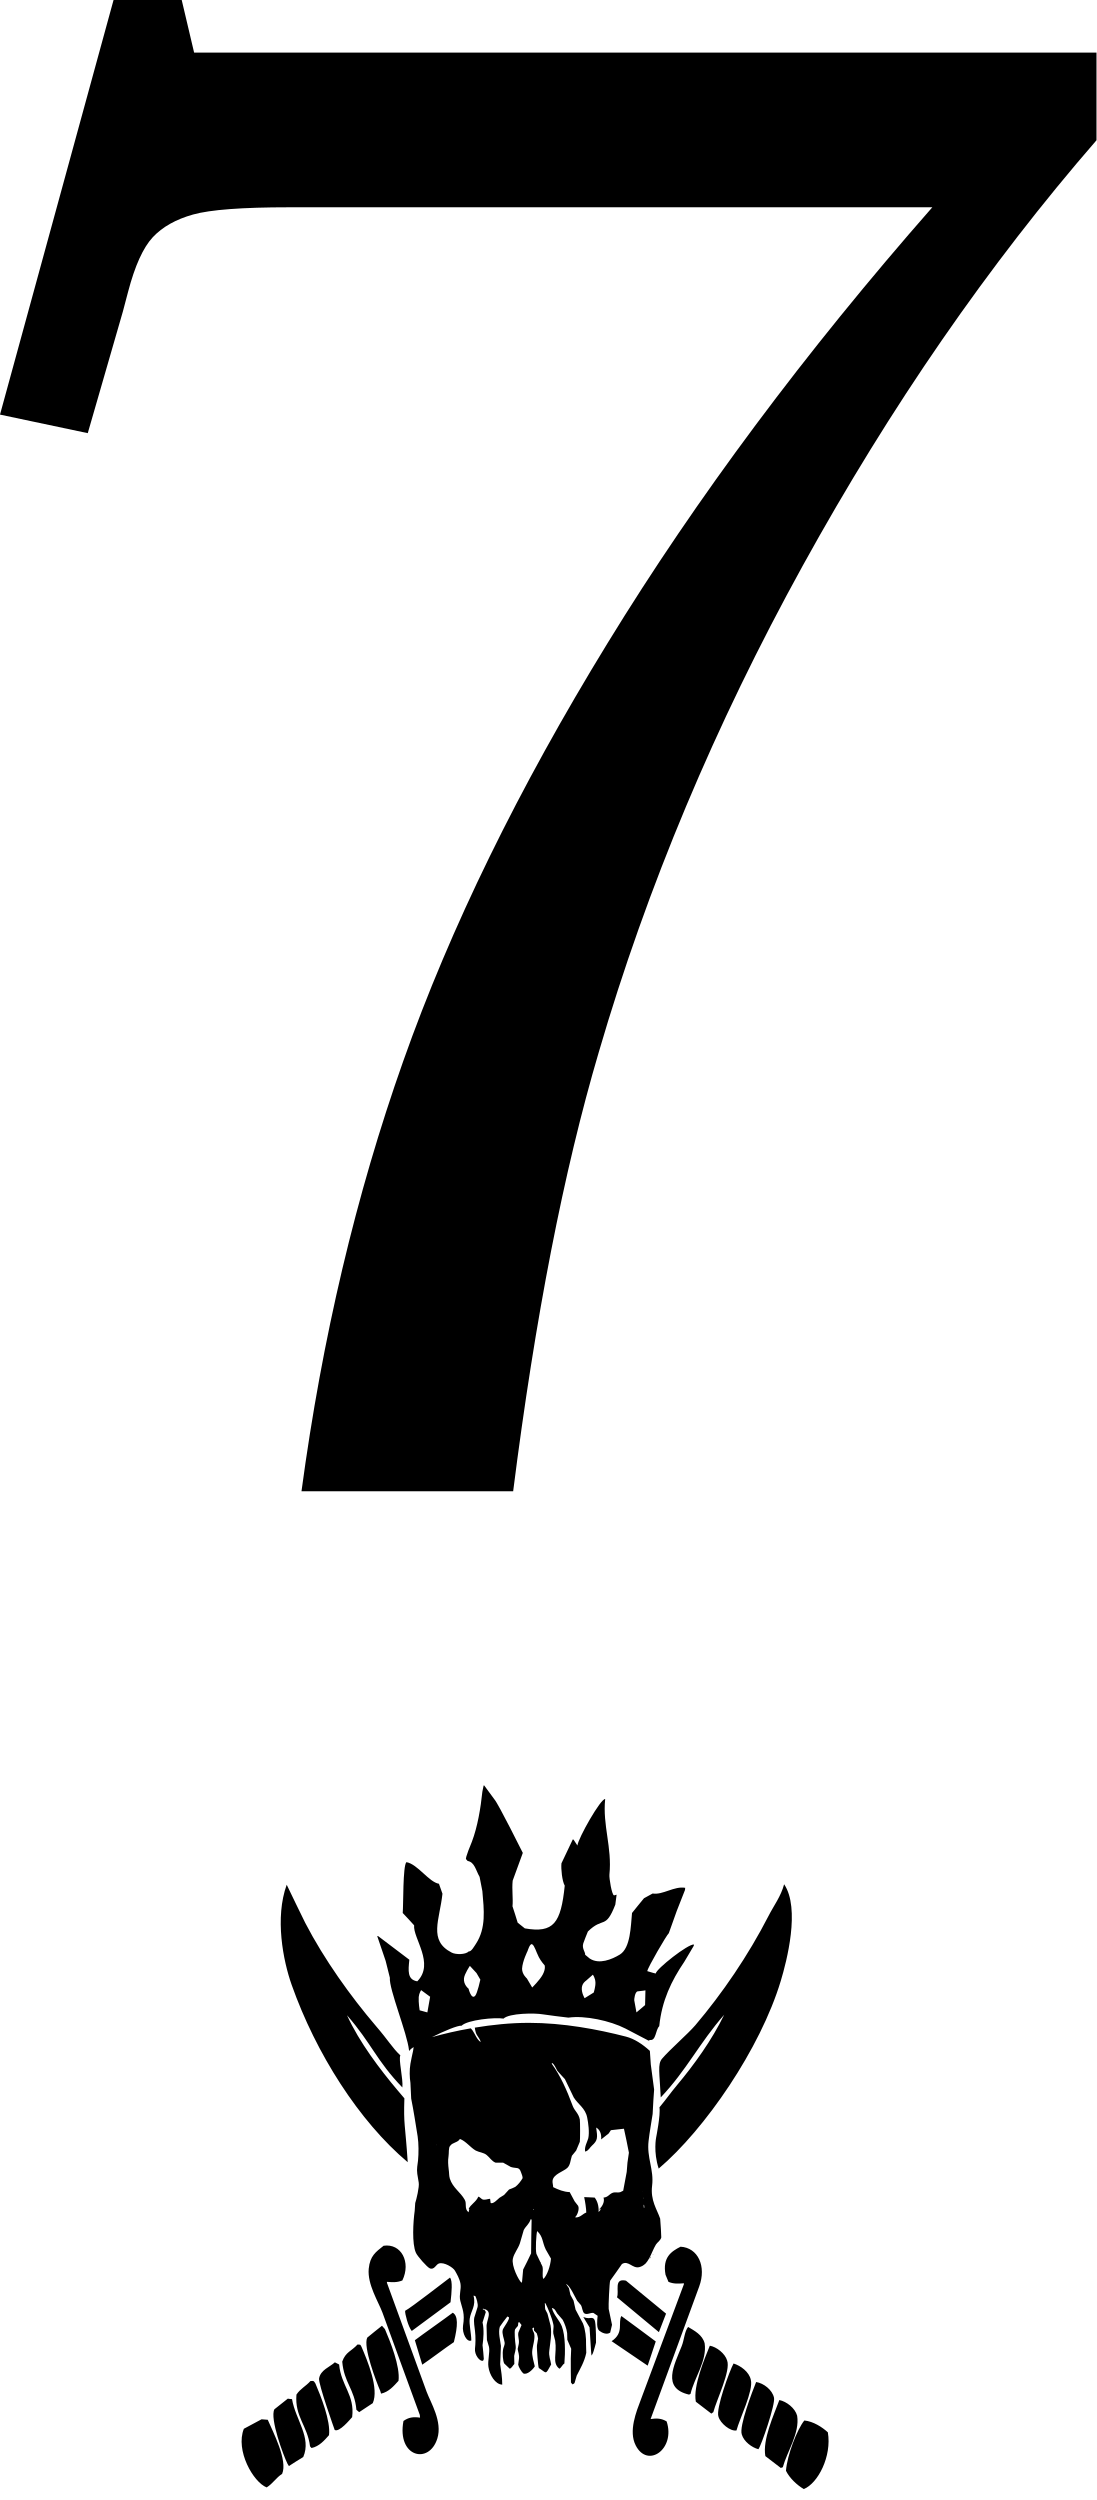
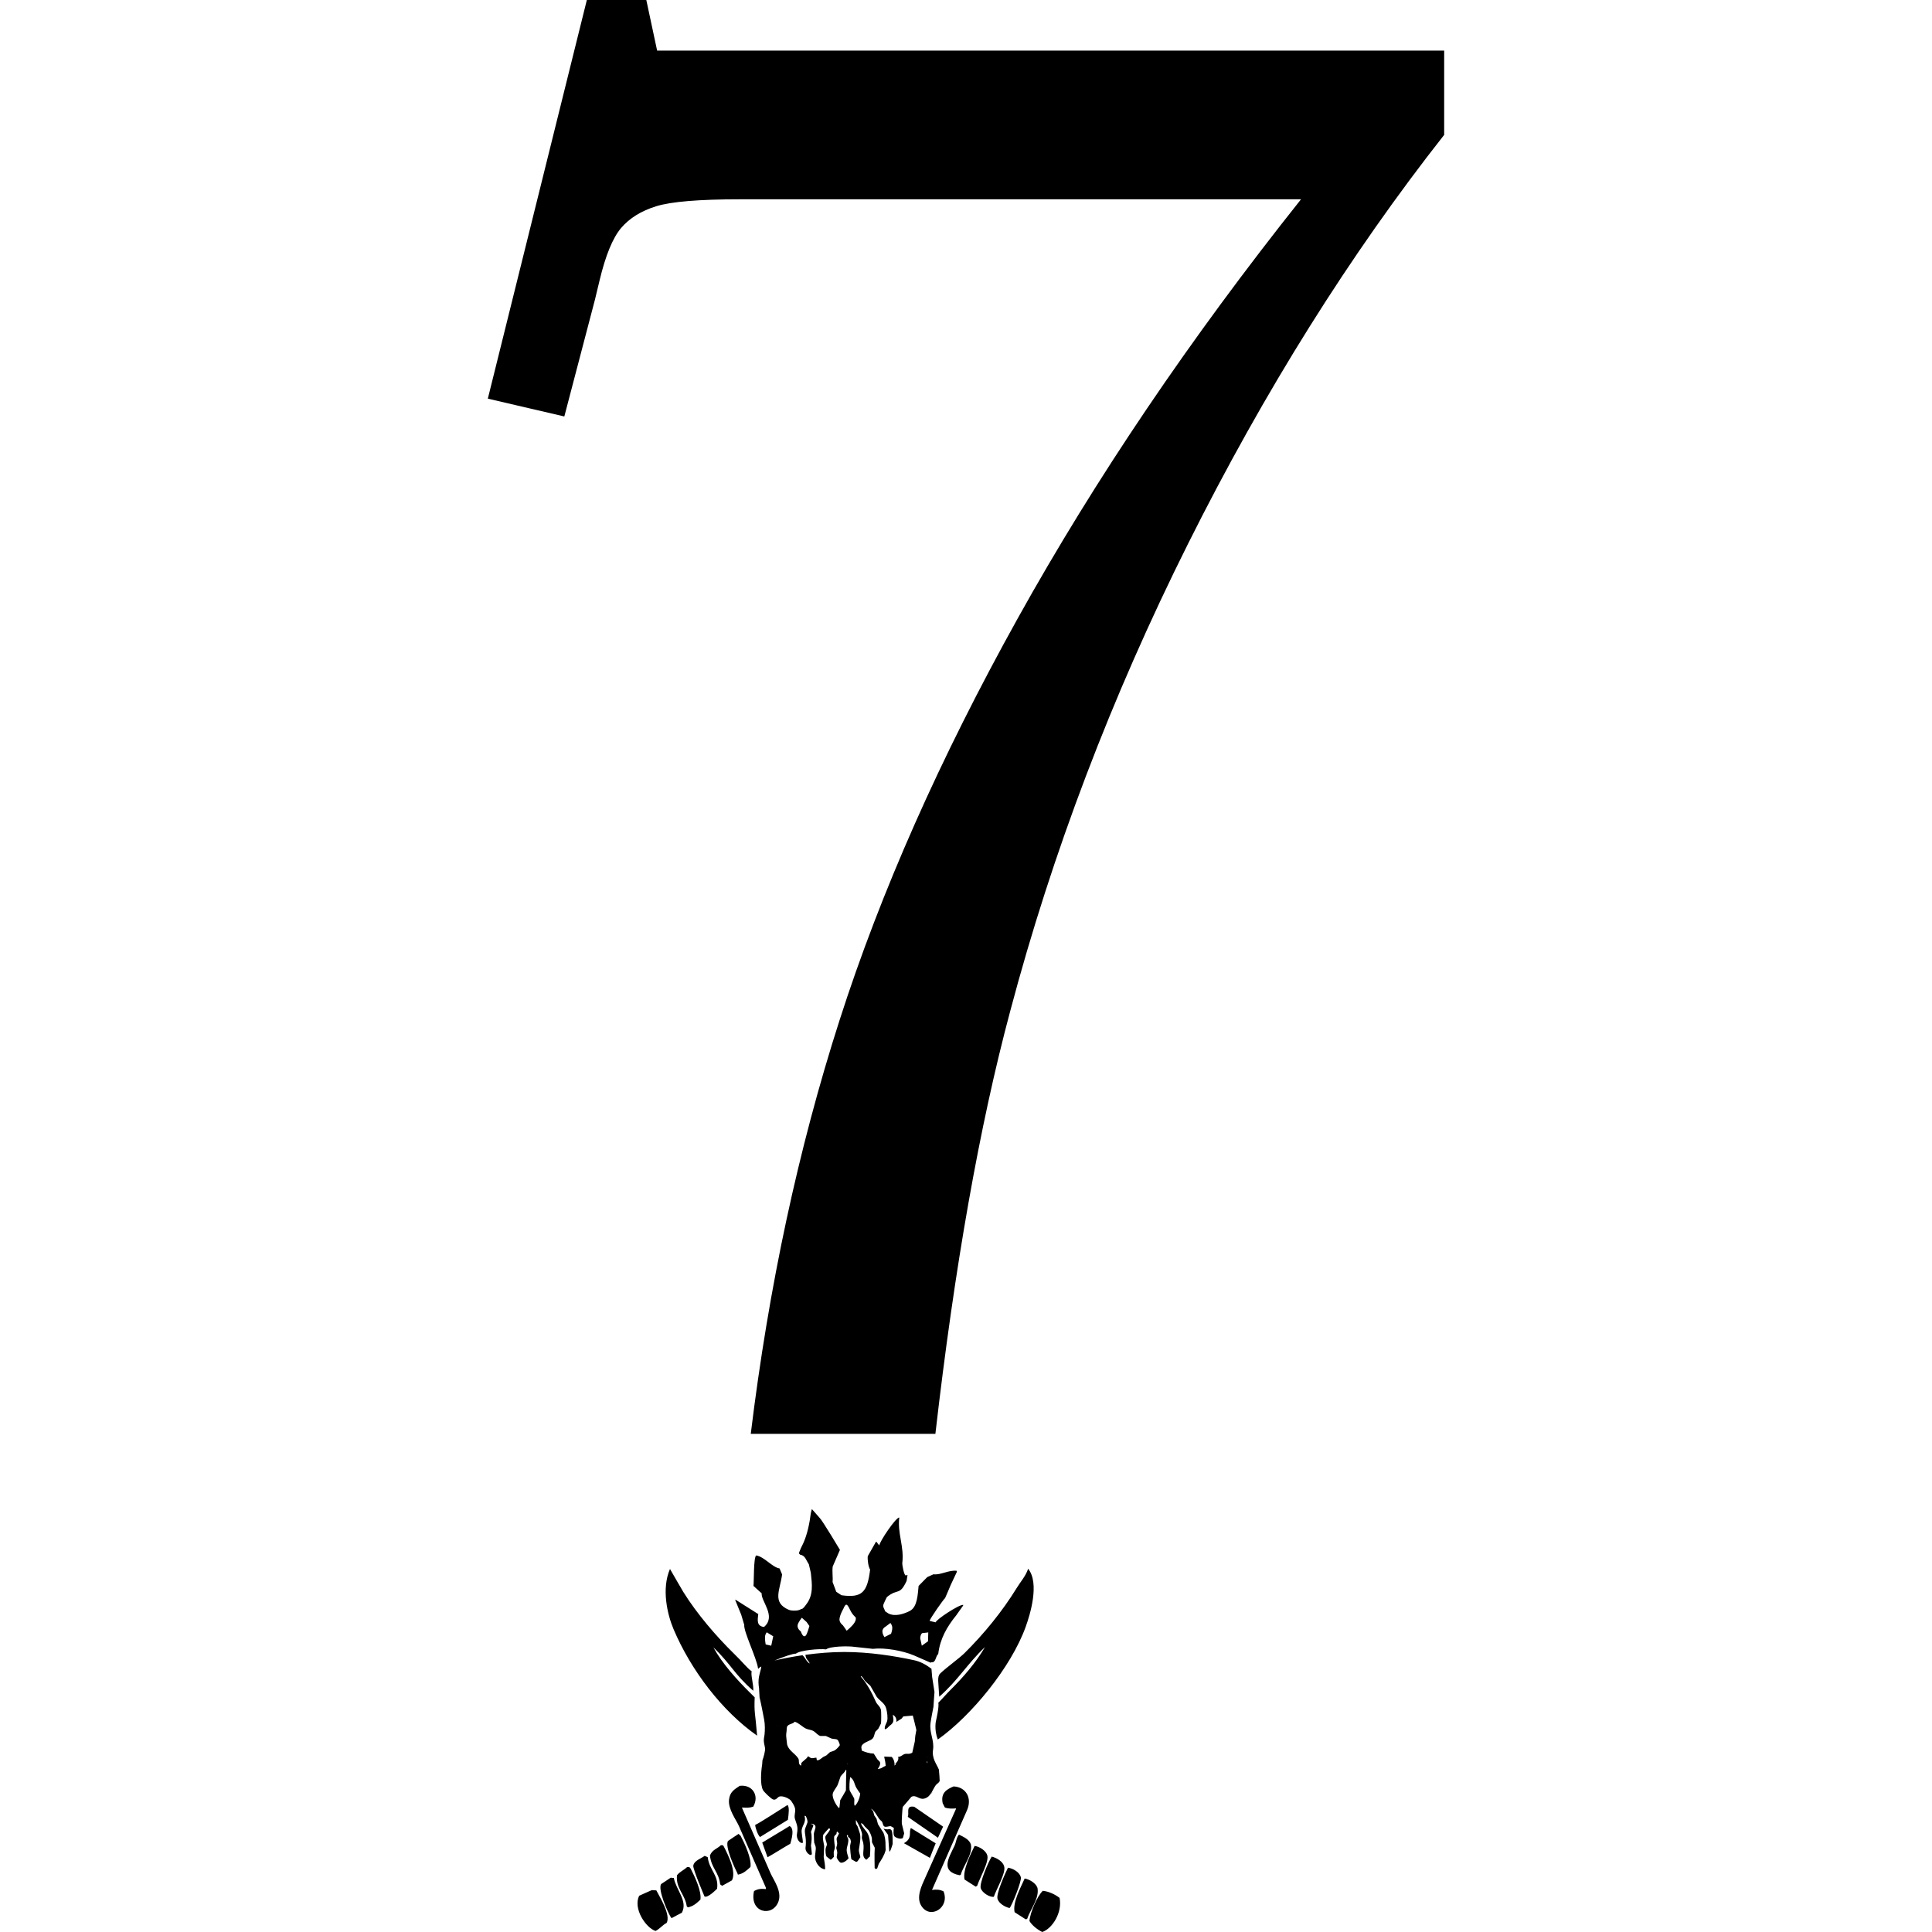
- <svg xmlns="http://www.w3.org/2000/svg" width="100%" height="100%" viewBox="0 0 25 57" version="1.1" xml:space="preserve" style="fill-rule:evenodd">
-   <path d="M2.589,0L4.143,0L4.426,1.2L25,1.2L25,3.198C22.537,6.036 20.303,9.269 18.303,12.897C16.302,16.527 14.752,20.222 13.654,23.983C12.853,26.695 12.202,30.034 11.7,34.001L6.874,34.001C7.344,30.505 8.117,27.237 9.193,24.196C10.268,21.154 11.821,17.976 13.854,14.661C15.886,11.345 18.354,8.034 21.257,4.726L6.592,4.726C5.524,4.726 4.795,4.781 4.402,4.891C4.01,5.001 3.704,5.173 3.484,5.408C3.264,5.644 3.076,6.059 2.92,6.654L2.802,7.101L2.001,9.876L0,9.453L2.589,0Z" style="fill-rule:evenodd;" />
-   <path style="fill-rule:evenodd;" d="M14.721,51.62C14.733,51.609 14.729,51.615 14.729,51.604C14.725,51.609 14.725,51.615 14.721,51.62ZM14.809,51.506C14.821,51.49 14.83,51.474 14.842,51.458C14.838,51.458 14.838,51.452 14.834,51.452C14.826,51.474 14.817,51.49 14.809,51.506ZM10.935,50.083C10.931,50.078 10.927,50.078 10.922,50.072C10.931,50.083 10.922,50.072 10.935,50.083ZM14.897,51.404L14.884,51.404C14.888,51.42 14.884,51.415 14.897,51.404ZM12.323,51.577L12.323,51.582C12.323,51.588 12.327,51.588 12.327,51.593C12.331,51.593 12.331,51.588 12.335,51.588C12.335,51.588 12.331,51.582 12.323,51.577ZM13.664,50.37C13.669,50.375 13.669,50.375 13.673,50.381C13.677,50.37 13.685,50.359 13.69,50.348L13.69,50.386C13.677,50.402 13.66,50.419 13.648,50.435C13.656,50.294 13.618,50.181 13.559,50.105C13.48,50.099 13.4,50.099 13.32,50.094L13.32,50.099C13.341,50.191 13.367,50.365 13.367,50.446C13.278,50.478 13.237,50.559 13.119,50.559L13.119,50.543C13.149,50.527 13.22,50.375 13.182,50.294C13.157,50.262 13.128,50.224 13.102,50.191C13.065,50.121 13.027,50.051 12.989,49.98C12.851,49.975 12.733,49.926 12.612,49.867C12.612,49.813 12.591,49.764 12.599,49.715C12.62,49.569 12.851,49.509 12.935,49.428C13.006,49.358 13.002,49.266 13.039,49.152C13.073,49.114 13.102,49.071 13.136,49.033C13.165,48.968 13.191,48.903 13.22,48.833C13.228,48.806 13.228,48.367 13.22,48.324C13.191,48.183 13.107,48.135 13.06,48.021C12.922,47.648 12.775,47.323 12.579,47.052C12.583,47.047 12.583,47.041 12.587,47.036C12.641,47.063 12.675,47.161 12.708,47.215C12.767,47.28 12.822,47.345 12.88,47.404C12.947,47.545 13.014,47.686 13.081,47.821C13.178,47.978 13.346,48.064 13.388,48.281C13.413,48.405 13.442,48.616 13.413,48.752C13.392,48.833 13.32,48.947 13.341,49.055L13.346,49.055C13.425,49.033 13.446,48.963 13.497,48.92C13.631,48.8 13.626,48.741 13.593,48.508C13.669,48.551 13.719,48.643 13.706,48.779C13.765,48.735 13.819,48.687 13.878,48.643C13.895,48.616 13.912,48.589 13.928,48.568C14.029,48.557 14.125,48.546 14.226,48.535C14.264,48.692 14.306,48.92 14.339,49.082C14.327,49.158 14.318,49.233 14.306,49.309C14.302,49.38 14.293,49.45 14.289,49.52C14.264,49.661 14.235,49.802 14.209,49.948C14.188,49.959 14.167,49.969 14.146,49.98C14.067,50.002 14.021,49.969 13.954,50.002C13.886,50.034 13.857,50.099 13.761,50.105C13.794,50.208 13.723,50.316 13.664,50.37ZM12.39,51.961C12.352,51.896 12.39,51.772 12.369,51.68C12.356,51.653 12.344,51.62 12.327,51.593C12.327,51.588 12.327,51.588 12.323,51.582C12.293,51.517 12.26,51.452 12.23,51.387C12.205,51.285 12.226,50.944 12.247,50.868C12.386,50.998 12.36,51.117 12.444,51.29C12.482,51.36 12.524,51.431 12.562,51.496C12.549,51.669 12.473,51.88 12.39,51.961ZM12.167,50.381C12.163,50.381 12.159,50.375 12.155,50.375C12.155,50.37 12.159,50.37 12.159,50.365L12.172,50.365C12.172,50.37 12.167,50.375 12.167,50.381ZM12.109,51.377C12.05,51.501 11.991,51.626 11.928,51.745C11.92,51.837 11.912,51.929 11.903,52.021C11.899,52.032 11.895,52.037 11.891,52.048C11.828,51.994 11.656,51.663 11.694,51.496C11.719,51.377 11.811,51.274 11.853,51.149C11.882,51.046 11.912,50.949 11.941,50.846C11.991,50.749 12.059,50.722 12.1,50.597C12.109,50.603 12.113,50.603 12.121,50.608C12.113,50.862 12.113,51.122 12.109,51.377ZM11.606,49.921C11.568,49.964 11.53,50.002 11.493,50.045C11.459,50.067 11.421,50.089 11.388,50.11C11.341,50.148 11.249,50.256 11.187,50.229C11.182,50.197 11.178,50.164 11.174,50.132C11.111,50.137 11.048,50.17 10.994,50.143C10.964,50.126 10.943,50.094 10.906,50.083C10.855,50.208 10.725,50.262 10.683,50.37C10.688,50.37 10.696,50.365 10.7,50.365C10.696,50.392 10.688,50.419 10.683,50.44C10.579,50.359 10.65,50.245 10.595,50.153C10.499,49.98 10.323,49.883 10.256,49.672C10.235,49.601 10.243,49.542 10.23,49.461C10.218,49.358 10.21,49.266 10.226,49.168C10.239,49.093 10.222,48.963 10.264,48.925C10.319,48.844 10.436,48.855 10.486,48.768C10.621,48.817 10.725,48.963 10.847,49.033C10.931,49.076 11.027,49.076 11.098,49.136C11.166,49.19 11.212,49.277 11.3,49.309L11.472,49.309C11.53,49.342 11.589,49.374 11.647,49.407C11.778,49.45 11.836,49.39 11.882,49.536C11.895,49.58 11.912,49.601 11.916,49.661C11.878,49.731 11.807,49.818 11.748,49.861C11.702,49.883 11.656,49.905 11.606,49.921ZM9.95,48.914L9.95,48.898L9.954,48.898C9.954,48.903 9.95,48.909 9.95,48.914ZM9.744,45.883L9.568,45.835C9.568,45.835 9.539,45.661 9.547,45.531C9.556,45.439 9.602,45.375 9.602,45.375L9.807,45.526L9.744,45.883ZM10.579,45.104C10.591,45.001 10.713,44.822 10.713,44.822L10.864,44.985L10.952,45.136C10.952,45.136 10.885,45.445 10.834,45.504C10.746,45.602 10.683,45.342 10.683,45.342C10.683,45.342 10.562,45.25 10.579,45.104ZM12.029,44.482C12.029,44.482 12.084,44.298 12.134,44.33C12.188,44.362 12.222,44.498 12.285,44.622C12.331,44.714 12.419,44.812 12.419,44.812C12.419,44.812 12.444,44.893 12.373,45.023C12.306,45.147 12.134,45.315 12.134,45.315L12.013,45.109C12.013,45.109 11.903,45.017 11.903,44.887C11.912,44.714 12.029,44.482 12.029,44.482ZM13.266,45.315C13.278,45.212 13.358,45.163 13.358,45.163L13.517,45.023C13.517,45.023 13.572,45.093 13.576,45.201C13.58,45.293 13.538,45.429 13.538,45.429L13.329,45.559C13.333,45.564 13.253,45.439 13.266,45.315ZM14.545,45.402C14.628,45.396 14.716,45.38 14.716,45.38L14.708,45.716L14.511,45.883L14.461,45.607C14.457,45.602 14.473,45.402 14.545,45.402ZM14.662,49.98C14.658,49.975 14.654,49.975 14.649,49.969C14.662,49.98 14.654,49.969 14.662,49.98ZM14.67,50.126L14.666,50.126C14.666,50.121 14.662,50.11 14.662,50.105C14.67,50.116 14.666,50.105 14.67,50.126ZM14.675,50.267C14.679,50.273 14.683,50.273 14.687,50.278C14.687,50.305 14.683,50.294 14.691,50.31C14.691,50.321 14.687,50.332 14.687,50.343L14.683,50.343C14.675,50.327 14.675,50.273 14.675,50.267ZM13.878,52.643C13.87,52.594 13.895,52.037 13.912,51.999C14,51.875 14.092,51.75 14.18,51.62C14.327,51.528 14.419,51.728 14.574,51.691C14.796,51.636 14.838,51.371 14.955,51.176C14.989,51.122 15.056,51.09 15.077,51.014C15.073,50.954 15.073,50.89 15.069,50.83C15.065,50.749 15.056,50.668 15.052,50.586C14.981,50.375 14.826,50.17 14.868,49.834C14.914,49.466 14.742,49.196 14.788,48.811C14.813,48.595 14.851,48.394 14.88,48.2C14.884,48.097 14.893,47.994 14.897,47.886C14.901,47.805 14.909,47.723 14.914,47.642C14.888,47.453 14.863,47.258 14.838,47.069C14.83,46.966 14.826,46.863 14.817,46.76C14.645,46.603 14.461,46.484 14.272,46.435C13.626,46.268 12.843,46.121 12.059,46.121C11.639,46.121 11.22,46.165 10.826,46.23C10.83,46.262 10.834,46.295 10.847,46.338C10.872,46.424 10.943,46.473 10.96,46.56C10.872,46.5 10.834,46.381 10.771,46.289C10.759,46.273 10.746,46.262 10.734,46.246C10.419,46.3 10.122,46.37 9.849,46.446C10.13,46.305 10.44,46.176 10.524,46.186C10.662,46.051 11.291,45.991 11.48,46.024C11.61,45.899 12.193,45.894 12.377,45.927C12.57,45.954 12.767,45.981 12.96,46.002C13.337,45.948 13.912,46.073 14.26,46.251C14.436,46.343 14.612,46.435 14.788,46.527C14.801,46.522 14.809,46.516 14.821,46.511C14.96,46.533 14.943,46.284 15.031,46.197C15.09,45.613 15.308,45.163 15.601,44.73C15.673,44.606 15.748,44.487 15.819,44.362C15.819,44.352 15.819,44.346 15.823,44.335C15.693,44.314 14.96,44.893 14.951,44.996C14.888,44.985 14.801,44.952 14.758,44.942C14.767,44.86 15.199,44.119 15.249,44.076C15.308,43.908 15.371,43.74 15.429,43.572C15.492,43.41 15.555,43.253 15.618,43.091C15.618,43.074 15.622,43.058 15.622,43.042C15.371,42.999 15.111,43.21 14.88,43.172C14.813,43.21 14.75,43.242 14.683,43.28C14.591,43.394 14.499,43.502 14.41,43.616C14.381,43.919 14.377,44.411 14.134,44.563C13.949,44.676 13.66,44.795 13.446,44.655C13.413,44.628 13.375,44.595 13.341,44.568C13.35,44.509 13.262,44.427 13.299,44.308C13.333,44.216 13.367,44.124 13.404,44.038C13.757,43.691 13.803,44.005 14.029,43.426C14.037,43.35 14.05,43.28 14.058,43.204L14.058,43.199C14.037,43.204 14.021,43.21 14,43.215C13.949,43.204 13.886,42.82 13.895,42.739C13.958,42.116 13.736,41.624 13.798,41.018C13.698,41.002 13.182,41.911 13.165,42.078C13.136,42.035 13.107,41.992 13.077,41.943C13.073,41.943 13.065,41.943 13.06,41.938C12.972,42.122 12.889,42.3 12.801,42.484C12.788,42.614 12.817,42.89 12.876,42.993C12.788,43.848 12.625,44.081 11.966,43.967C11.912,43.924 11.857,43.881 11.803,43.837C11.765,43.713 11.727,43.589 11.685,43.464C11.702,43.291 11.668,43.085 11.689,42.879C11.765,42.668 11.845,42.457 11.92,42.246C11.92,42.246 11.362,41.126 11.275,41.029C11.195,40.92 11.119,40.817 11.04,40.709L11.027,40.709C11.019,40.758 11.006,40.807 10.998,40.85C10.96,41.218 10.889,41.651 10.759,41.992C10.755,42.003 10.591,42.387 10.629,42.392C10.642,42.403 10.65,42.419 10.662,42.43C10.822,42.457 10.847,42.641 10.935,42.793C10.956,42.901 10.977,43.009 10.998,43.118C11.035,43.545 11.086,43.962 10.851,44.319C10.817,44.368 10.746,44.503 10.688,44.492C10.616,44.568 10.39,44.568 10.298,44.519C9.761,44.243 10.025,43.773 10.088,43.177C10.063,43.101 10.033,43.026 10.008,42.95C9.778,42.912 9.522,42.501 9.266,42.457C9.182,42.544 9.199,43.442 9.182,43.616C9.271,43.708 9.354,43.8 9.442,43.897C9.413,44.189 9.916,44.768 9.514,45.174C9.283,45.136 9.308,44.931 9.333,44.682C9.099,44.503 8.859,44.325 8.625,44.146C8.616,44.146 8.608,44.141 8.6,44.141C8.663,44.33 8.73,44.519 8.793,44.709C8.826,44.839 8.855,44.963 8.889,45.093C8.864,45.342 9.287,46.365 9.325,46.744C9.329,46.749 9.333,46.755 9.338,46.755C9.342,46.755 9.346,46.749 9.346,46.749C9.346,46.733 9.379,46.706 9.43,46.673C9.425,46.706 9.425,46.733 9.417,46.765C9.396,46.863 9.375,46.955 9.358,47.052C9.333,47.198 9.338,47.361 9.358,47.491C9.363,47.61 9.371,47.729 9.375,47.848C9.43,48.119 9.476,48.422 9.522,48.708C9.547,48.871 9.547,49.098 9.531,49.26C9.522,49.347 9.497,49.45 9.514,49.564C9.526,49.628 9.535,49.693 9.547,49.764C9.564,49.861 9.493,50.153 9.467,50.229C9.463,50.289 9.459,50.348 9.455,50.408C9.421,50.646 9.388,51.16 9.484,51.366C9.518,51.442 9.736,51.691 9.799,51.718C9.899,51.761 9.941,51.631 10.004,51.609C10.122,51.566 10.335,51.701 10.373,51.772C10.415,51.847 10.478,51.95 10.499,52.069C10.52,52.205 10.461,52.313 10.495,52.459C10.541,52.648 10.604,52.74 10.557,53.027C10.532,53.201 10.646,53.412 10.746,53.363C10.746,53.211 10.692,52.984 10.709,52.87C10.734,52.686 10.859,52.578 10.796,52.34C10.809,52.345 10.826,52.345 10.838,52.351C10.859,52.394 10.906,52.529 10.889,52.6C10.864,52.681 10.838,52.762 10.813,52.843C10.796,52.941 10.822,53.065 10.83,53.146C10.847,53.287 10.842,53.439 10.83,53.547C10.813,53.688 10.943,53.855 11.015,53.823C11.019,53.812 11.027,53.801 11.031,53.785C11.023,53.682 11.015,53.579 11.002,53.471C11.023,53.32 11.04,53.114 11.002,52.952C11.027,52.87 11.052,52.789 11.077,52.713C11.065,52.692 11.048,52.67 11.035,52.648C11.019,52.67 11.035,52.665 11.01,52.659L11.01,52.638C11.262,52.681 11.082,52.897 11.094,53.054C11.098,53.152 11.098,53.255 11.102,53.352C11.119,53.406 11.132,53.455 11.149,53.509C11.174,53.628 11.115,53.828 11.136,53.964C11.161,54.148 11.291,54.364 11.451,54.37C11.451,54.196 11.425,54.056 11.404,53.904C11.409,53.763 11.417,53.623 11.421,53.487C11.409,53.374 11.354,53.179 11.396,53.049C11.4,53.038 11.551,52.832 11.568,52.816C11.581,52.822 11.593,52.827 11.601,52.832C11.635,52.87 11.476,53.071 11.463,53.119C11.438,53.206 11.493,53.32 11.505,53.406C11.514,53.46 11.48,53.514 11.472,53.558C11.451,53.655 11.467,53.839 11.497,53.888C11.539,53.926 11.581,53.969 11.622,54.007C11.668,53.991 11.694,53.931 11.727,53.899C11.727,53.839 11.723,53.774 11.723,53.715C11.732,53.65 11.769,53.574 11.757,53.482C11.744,53.395 11.723,53.157 11.744,53.109C11.765,53.081 11.786,53.054 11.807,53.033C11.824,52.995 11.799,52.962 11.836,52.941C11.853,52.962 11.874,52.989 11.891,53.011C11.866,53.065 11.845,53.125 11.82,53.179C11.799,53.265 11.845,53.336 11.828,53.439C11.82,53.477 11.811,53.52 11.803,53.558C11.811,53.623 11.845,53.688 11.832,53.785C11.828,53.828 11.82,53.872 11.815,53.915C11.824,53.969 11.895,54.088 11.933,54.115C12.021,54.153 12.151,54.023 12.193,53.953C12.172,53.872 12.126,53.704 12.134,53.612C12.142,53.493 12.205,53.325 12.18,53.211C12.172,53.168 12.142,53.146 12.138,53.087C12.142,53.081 12.146,53.081 12.151,53.076C12.155,53.071 12.155,53.071 12.159,53.065C12.197,53.098 12.163,53.087 12.176,53.136C12.197,53.157 12.218,53.179 12.239,53.201C12.251,53.228 12.264,53.298 12.268,53.32C12.26,53.368 12.251,53.417 12.243,53.471C12.234,53.531 12.268,53.964 12.285,53.991C12.469,54.104 12.427,54.164 12.566,53.91C12.553,53.807 12.507,53.72 12.524,53.596C12.541,53.439 12.587,53.211 12.553,53.022C12.528,52.93 12.507,52.843 12.482,52.751C12.465,52.719 12.448,52.686 12.432,52.654C12.419,52.6 12.432,52.551 12.419,52.519C12.423,52.519 12.432,52.513 12.436,52.513C12.494,52.632 12.583,52.838 12.616,52.995C12.633,53.065 12.604,53.136 12.616,53.206C12.629,53.26 12.645,53.314 12.658,53.368C12.704,53.666 12.579,53.872 12.754,54.007C12.801,53.98 12.822,53.915 12.868,53.888C12.889,53.639 12.893,53.255 12.809,53.038C12.75,52.892 12.62,52.778 12.583,52.621C12.654,52.638 12.666,52.686 12.704,52.746C12.746,52.795 12.788,52.843 12.83,52.892C12.872,52.973 12.918,53.092 12.931,53.195C12.931,53.244 12.935,53.293 12.935,53.347C12.964,53.417 12.993,53.482 13.023,53.552C13.018,53.628 13.018,53.698 13.014,53.774C13.01,53.823 13.018,54.315 13.018,54.321C13.031,54.337 13.039,54.348 13.052,54.364C13.073,54.353 13.094,54.348 13.102,54.326C13.119,54.272 13.132,54.218 13.149,54.164C13.228,54.007 13.325,53.85 13.367,53.644C13.367,53.585 13.362,53.52 13.362,53.46C13.367,53.303 13.346,53.109 13.291,52.973C13.237,52.87 13.178,52.768 13.123,52.659C13.107,52.589 13.094,52.524 13.077,52.454C13.052,52.41 13.031,52.367 13.006,52.324C12.993,52.275 12.985,52.226 12.972,52.172C12.952,52.14 12.931,52.113 12.91,52.08L12.914,52.075C13.01,52.14 13.094,52.345 13.161,52.459C13.191,52.492 13.216,52.524 13.245,52.556C13.278,52.611 13.278,52.713 13.325,52.746C13.388,52.784 13.463,52.724 13.53,52.735C13.564,52.757 13.593,52.778 13.626,52.8C13.614,52.914 13.597,53.087 13.664,53.141C13.727,53.19 13.832,53.238 13.912,53.184C13.924,53.125 13.941,53.065 13.954,53.006C13.928,52.881 13.903,52.762 13.878,52.643ZM15.023,53.173C15.077,53.033 15.132,52.892 15.186,52.751C15.044,52.632 14.415,52.118 14.272,51.999C13.983,51.934 14.125,52.248 14.067,52.378C14.197,52.492 14.893,53.06 15.023,53.173ZM14.951,53.385C14.796,53.271 14.327,52.919 14.167,52.805C14.083,52.962 14.235,53.184 13.945,53.379C14.113,53.493 14.599,53.823 14.767,53.937C14.826,53.753 14.888,53.569 14.951,53.385ZM17.647,54.667C17.609,54.489 17.412,54.337 17.24,54.31C17.157,54.516 16.846,55.322 16.913,55.506C16.959,55.668 17.144,55.804 17.291,55.842C17.354,55.771 17.685,54.808 17.647,54.667ZM15.065,47.821C15.656,47.198 15.949,46.576 16.511,45.937C16.234,46.511 15.819,47.085 15.438,47.539C15.257,47.756 15.215,47.832 15.035,48.048C15.065,48.211 14.96,48.735 14.96,48.735C14.96,48.735 14.893,49.06 15.018,49.444C16.071,48.551 17.337,46.711 17.802,45.163C17.936,44.72 18.251,43.513 17.878,42.961C17.806,43.237 17.639,43.453 17.521,43.686C17.06,44.584 16.469,45.45 15.853,46.176C15.681,46.376 15.274,46.728 15.094,46.939C14.989,47.063 15.039,47.263 15.065,47.821ZM18.875,55.457C18.746,55.338 18.544,55.208 18.339,55.187C18.175,55.387 17.945,55.982 17.92,56.334C18.003,56.502 18.171,56.659 18.326,56.751C18.649,56.621 18.968,56.004 18.875,55.457ZM18.175,55.079C18.129,54.905 17.932,54.754 17.769,54.721C17.639,55.073 17.383,55.625 17.45,55.999C17.568,56.091 17.685,56.177 17.802,56.269C17.819,56.264 17.832,56.258 17.848,56.253C17.945,55.896 18.238,55.474 18.175,55.079ZM17.119,54.261C17.081,54.077 16.884,53.937 16.725,53.888C16.637,54.045 16.314,54.927 16.381,55.1C16.423,55.252 16.653,55.441 16.792,55.414C16.863,55.144 17.182,54.505 17.119,54.261ZM16.066,53.428C16.016,53.233 15.832,53.141 15.689,53.054C15.606,53.157 15.601,53.347 15.542,53.493C15.371,53.926 15.081,54.451 15.71,54.597C15.723,54.591 15.731,54.586 15.744,54.581C15.827,54.218 16.125,53.823 16.066,53.428ZM16.578,53.818C16.532,53.661 16.339,53.509 16.184,53.482C16.066,53.774 15.798,54.402 15.865,54.759C15.983,54.851 16.1,54.938 16.218,55.03C16.234,55.019 16.251,55.008 16.264,54.997C16.339,54.711 16.666,54.05 16.578,53.818ZM14.834,55.154C15.203,54.148 15.572,53.141 15.941,52.134C16.113,51.669 15.912,51.247 15.517,51.225C15.303,51.333 15.102,51.469 15.174,51.864C15.194,51.918 15.22,51.972 15.241,52.026C15.358,52.075 15.459,52.069 15.593,52.059L15.593,52.08C15.266,52.952 14.943,53.823 14.616,54.7C14.507,54.987 14.327,55.43 14.494,55.755C14.767,56.291 15.408,55.836 15.199,55.208C15.081,55.138 14.976,55.133 14.834,55.154ZM8.709,53.027C8.595,53.119 8.482,53.206 8.373,53.298C8.273,53.504 8.579,54.305 8.671,54.516C8.675,54.537 8.684,54.554 8.688,54.575C8.864,54.537 8.977,54.402 9.086,54.283C9.128,53.958 8.897,53.385 8.776,53.103C8.751,53.076 8.73,53.054 8.709,53.027ZM8.822,52.048L8.822,52.026C8.956,52.037 9.057,52.042 9.174,51.994C9.375,51.577 9.149,51.144 8.746,51.203C8.57,51.344 8.436,51.431 8.407,51.728C8.373,52.086 8.629,52.481 8.721,52.73C9.006,53.509 9.287,54.288 9.572,55.062C9.572,55.084 9.577,55.1 9.577,55.122C9.417,55.1 9.317,55.116 9.199,55.198C9.044,56.026 9.786,56.199 9.971,55.598C10.092,55.214 9.82,54.781 9.727,54.532C9.425,53.709 9.124,52.876 8.822,52.048ZM8.151,53.455C8.017,53.606 7.879,53.623 7.803,53.845C7.845,54.332 8.084,54.467 8.126,54.943C8.147,54.959 8.168,54.981 8.189,54.997C8.294,54.927 8.394,54.862 8.499,54.792C8.646,54.462 8.377,53.823 8.243,53.509C8.21,53.449 8.227,53.46 8.151,53.455ZM9.388,53.146C9.514,53.049 10.147,52.589 10.272,52.492C10.298,52.259 10.323,52.01 10.26,51.929C10.147,52.01 9.375,52.616 9.237,52.686C9.229,52.746 9.308,53.054 9.388,53.146ZM10.323,52.73C10.176,52.843 9.606,53.244 9.459,53.357C9.514,53.541 9.572,53.731 9.627,53.915C9.799,53.801 10.176,53.514 10.348,53.401C10.444,53.017 10.444,52.8 10.323,52.73ZM13.421,52.854C13.362,52.854 13.299,52.827 13.299,52.827L13.442,53.065C13.442,53.065 13.463,53.406 13.476,53.601C13.48,53.677 13.484,53.677 13.484,53.677C13.484,53.677 13.48,53.726 13.497,53.693C13.501,53.682 13.509,53.666 13.517,53.655C13.534,53.623 13.589,53.412 13.589,53.412C13.589,53.412 13.593,53.076 13.568,52.935C13.547,52.827 13.484,52.849 13.421,52.854ZM9.296,49.298C9.237,48.4 9.199,48.46 9.22,47.842C9.14,47.75 9.149,47.756 9.069,47.664C8.663,47.182 8.193,46.565 7.912,45.948C8.474,46.592 8.579,46.977 9.174,47.594C9.195,47.399 9.082,46.955 9.128,46.863C8.944,46.69 8.855,46.522 8.57,46.192C7.992,45.515 7.392,44.676 6.96,43.843C6.818,43.551 6.675,43.264 6.537,42.972C6.264,43.724 6.453,44.698 6.65,45.255C7.203,46.82 8.189,48.367 9.296,49.298ZM5.963,55.16C5.828,55.23 5.694,55.306 5.56,55.376C5.363,55.869 5.774,56.594 6.08,56.713C6.227,56.621 6.294,56.491 6.432,56.405C6.566,56.101 6.223,55.447 6.105,55.171C6.055,55.165 6.009,55.165 5.963,55.16ZM7.078,54.288C6.973,54.407 6.847,54.462 6.759,54.597C6.717,55.1 7.011,55.306 7.069,55.777C7.082,55.788 7.09,55.804 7.103,55.815C7.279,55.777 7.396,55.641 7.501,55.522C7.543,55.198 7.313,54.629 7.191,54.343C7.149,54.278 7.157,54.283 7.078,54.288ZM7.635,53.861C7.518,53.969 7.308,54.034 7.275,54.229C7.254,54.348 7.631,55.403 7.631,55.403C7.736,55.463 7.979,55.165 8.029,55.111C8.092,54.602 7.778,54.402 7.732,53.91C7.698,53.893 7.669,53.877 7.635,53.861ZM6.562,54.689C6.462,54.77 6.357,54.851 6.256,54.932C6.147,55.138 6.462,55.988 6.554,56.172C6.566,56.188 6.575,56.21 6.587,56.226C6.696,56.156 6.805,56.085 6.914,56.02C7.107,55.576 6.738,55.171 6.658,54.7C6.625,54.7 6.596,54.694 6.562,54.689Z" />
+ <svg xmlns="http://www.w3.org/2000/svg" width="100%" height="100%" viewBox="0 0 32 32" version="1.1" xml:space="preserve" style="fill-rule:evenodd">
+   <path style="fill-rule:evenodd;" d="M9.72,0L10.705,0L10.884,0.838L23.92,0.838L23.92,2.234C22.36,4.216 20.944,6.474 19.677,9.008C18.409,11.544 17.427,14.125 16.731,16.752C16.224,18.646 15.811,20.978 15.493,23.749L12.435,23.749C12.733,21.307 13.223,19.024 13.905,16.9C14.586,14.776 15.57,12.556 16.858,10.24C18.146,7.924 19.709,5.612 21.549,3.301L12.256,3.301C11.58,3.301 11.118,3.339 10.869,3.416C10.62,3.493 10.427,3.613 10.287,3.777C10.148,3.942 10.029,4.232 9.93,4.648L9.855,4.96L9.347,6.898L8.08,6.603L9.72,0ZM15.378,29.761C15.384,29.756 15.382,29.759 15.382,29.754C15.38,29.756 15.38,29.759 15.378,29.761ZM15.424,29.711C15.43,29.704 15.435,29.697 15.441,29.69C15.439,29.69 15.439,29.688 15.437,29.688C15.432,29.697 15.428,29.704 15.424,29.711ZM13.397,29.09C13.395,29.088 13.393,29.088 13.39,29.086C13.395,29.09 13.39,29.086 13.397,29.09ZM15.47,29.667L15.463,29.667C15.465,29.674 15.463,29.672 15.47,29.667ZM14.123,29.742L14.123,29.744C14.123,29.747 14.125,29.747 14.125,29.749C14.127,29.749 14.127,29.747 14.13,29.747C14.13,29.747 14.127,29.744 14.123,29.742ZM14.825,29.216C14.827,29.218 14.827,29.218 14.829,29.22C14.831,29.216 14.836,29.211 14.838,29.206L14.838,29.223C14.831,29.23 14.823,29.237 14.816,29.244C14.82,29.182 14.801,29.133 14.77,29.1C14.728,29.097 14.687,29.097 14.645,29.095L14.645,29.097C14.656,29.138 14.669,29.213 14.669,29.249C14.623,29.263 14.601,29.298 14.54,29.298L14.54,29.291C14.555,29.284 14.592,29.218 14.573,29.182C14.559,29.168 14.544,29.152 14.531,29.138C14.511,29.107 14.491,29.076 14.472,29.045C14.399,29.043 14.338,29.022 14.274,28.996C14.274,28.973 14.263,28.951 14.268,28.93C14.279,28.866 14.399,28.84 14.443,28.805C14.48,28.774 14.478,28.734 14.498,28.684C14.516,28.668 14.531,28.649 14.548,28.632C14.564,28.604 14.577,28.575 14.592,28.545C14.597,28.533 14.597,28.342 14.592,28.323C14.577,28.261 14.533,28.24 14.509,28.191C14.437,28.028 14.36,27.886 14.257,27.768C14.259,27.766 14.259,27.763 14.261,27.761C14.29,27.773 14.307,27.815 14.325,27.839C14.355,27.867 14.384,27.896 14.415,27.921C14.45,27.983 14.485,28.044 14.52,28.103C14.57,28.172 14.658,28.209 14.68,28.304C14.693,28.358 14.709,28.45 14.693,28.51C14.682,28.545 14.645,28.595 14.656,28.642L14.658,28.642C14.7,28.632 14.711,28.602 14.737,28.583C14.807,28.531 14.805,28.505 14.788,28.403C14.827,28.422 14.853,28.462 14.847,28.521C14.877,28.502 14.906,28.481 14.937,28.462C14.945,28.45 14.954,28.438 14.963,28.429C15.016,28.425 15.066,28.42 15.119,28.415C15.138,28.483 15.16,28.583 15.178,28.654C15.171,28.687 15.167,28.719 15.16,28.753C15.158,28.784 15.154,28.814 15.152,28.845C15.138,28.906 15.123,28.968 15.11,29.031C15.099,29.036 15.088,29.041 15.077,29.045C15.035,29.055 15.011,29.041 14.976,29.055C14.941,29.069 14.926,29.097 14.875,29.1C14.893,29.145 14.856,29.192 14.825,29.216ZM14.158,29.91C14.138,29.881 14.158,29.827 14.147,29.787C14.141,29.775 14.134,29.761 14.125,29.749C14.125,29.747 14.125,29.747 14.123,29.744C14.108,29.716 14.09,29.688 14.075,29.659C14.062,29.615 14.073,29.466 14.083,29.433C14.156,29.49 14.143,29.542 14.187,29.617C14.206,29.648 14.228,29.679 14.248,29.707C14.241,29.782 14.202,29.875 14.158,29.91ZM14.042,29.22C14.04,29.22 14.037,29.218 14.035,29.218C14.035,29.216 14.037,29.216 14.037,29.213L14.044,29.213C14.044,29.216 14.042,29.218 14.042,29.22ZM14.011,29.655C13.98,29.709 13.95,29.764 13.917,29.816C13.912,29.856 13.908,29.896 13.904,29.936C13.901,29.941 13.899,29.943 13.897,29.948C13.864,29.924 13.774,29.78 13.794,29.707C13.807,29.655 13.855,29.61 13.877,29.556C13.893,29.511 13.908,29.468 13.923,29.423C13.95,29.381 13.985,29.369 14.007,29.315C14.011,29.317 14.013,29.317 14.018,29.319C14.013,29.43 14.013,29.544 14.011,29.655ZM13.748,29.02C13.728,29.038 13.708,29.055 13.689,29.074C13.671,29.083 13.651,29.093 13.634,29.102C13.61,29.119 13.561,29.166 13.529,29.154C13.526,29.14 13.524,29.126 13.522,29.112C13.489,29.114 13.456,29.128 13.428,29.117C13.412,29.109 13.401,29.095 13.382,29.09C13.355,29.145 13.287,29.168 13.265,29.216C13.268,29.216 13.272,29.213 13.274,29.213C13.272,29.225 13.268,29.237 13.265,29.246C13.211,29.211 13.248,29.161 13.219,29.121C13.169,29.045 13.077,29.003 13.042,28.911C13.031,28.88 13.035,28.854 13.028,28.819C13.022,28.774 13.018,28.734 13.026,28.691C13.033,28.658 13.024,28.602 13.046,28.585C13.075,28.55 13.136,28.555 13.162,28.517C13.233,28.538 13.287,28.602 13.351,28.632C13.395,28.651 13.445,28.651 13.482,28.677C13.518,28.701 13.542,28.739 13.588,28.753L13.678,28.753C13.708,28.767 13.739,28.781 13.77,28.795C13.838,28.814 13.869,28.788 13.893,28.852C13.899,28.871 13.908,28.88 13.91,28.906C13.89,28.937 13.853,28.975 13.822,28.994C13.798,29.003 13.774,29.013 13.748,29.02ZM12.882,28.58L12.882,28.573L12.884,28.573C12.884,28.575 12.882,28.578 12.882,28.58ZM12.774,27.258L12.682,27.237C12.682,27.237 12.667,27.161 12.671,27.104C12.676,27.064 12.7,27.036 12.7,27.036L12.807,27.102L12.774,27.258ZM13.211,26.918C13.217,26.873 13.281,26.795 13.281,26.795L13.36,26.866L13.406,26.932C13.406,26.932 13.371,27.067 13.344,27.092C13.298,27.135 13.265,27.022 13.265,27.022C13.265,27.022 13.202,26.981 13.211,26.918ZM13.969,26.646C13.969,26.646 13.998,26.566 14.024,26.58C14.053,26.594 14.07,26.653 14.103,26.707C14.127,26.748 14.173,26.79 14.173,26.79C14.173,26.79 14.187,26.826 14.149,26.882C14.114,26.937 14.024,27.01 14.024,27.01L13.961,26.92C13.961,26.92 13.904,26.88 13.904,26.823C13.908,26.748 13.969,26.646 13.969,26.646ZM14.616,27.01C14.623,26.965 14.665,26.944 14.665,26.944L14.748,26.882C14.748,26.882 14.777,26.913 14.779,26.96C14.781,27 14.759,27.06 14.759,27.06L14.649,27.116C14.652,27.119 14.61,27.064 14.616,27.01ZM15.285,27.048C15.329,27.045 15.375,27.038 15.375,27.038L15.371,27.185L15.268,27.258L15.242,27.137C15.239,27.135 15.248,27.048 15.285,27.048ZM15.347,29.045C15.345,29.043 15.342,29.043 15.34,29.041C15.347,29.045 15.342,29.041 15.347,29.045ZM15.351,29.109L15.349,29.109C15.349,29.107 15.347,29.102 15.347,29.1C15.351,29.105 15.349,29.1 15.351,29.109ZM15.353,29.171C15.356,29.173 15.358,29.173 15.36,29.175C15.36,29.187 15.358,29.182 15.362,29.189C15.362,29.194 15.36,29.199 15.36,29.204L15.358,29.204C15.353,29.197 15.353,29.173 15.353,29.171ZM14.937,30.207C14.932,30.186 14.945,29.943 14.954,29.926C15,29.872 15.049,29.818 15.095,29.761C15.171,29.721 15.22,29.808 15.301,29.792C15.417,29.768 15.439,29.652 15.5,29.567C15.518,29.544 15.553,29.53 15.564,29.497C15.562,29.47 15.562,29.443 15.56,29.416C15.557,29.381 15.553,29.346 15.551,29.31C15.514,29.218 15.432,29.128 15.454,28.982C15.478,28.821 15.389,28.703 15.413,28.535C15.426,28.441 15.446,28.353 15.461,28.269C15.463,28.224 15.468,28.179 15.47,28.132C15.472,28.096 15.476,28.061 15.478,28.025C15.465,27.943 15.452,27.858 15.439,27.775C15.435,27.73 15.432,27.685 15.428,27.64C15.338,27.572 15.242,27.52 15.143,27.499C14.805,27.426 14.395,27.362 13.985,27.362C13.765,27.362 13.546,27.381 13.34,27.409C13.342,27.423 13.344,27.437 13.351,27.456C13.364,27.494 13.401,27.515 13.41,27.553C13.364,27.527 13.344,27.475 13.311,27.435C13.305,27.428 13.298,27.423 13.292,27.416C13.127,27.44 12.972,27.47 12.829,27.503C12.976,27.442 13.138,27.386 13.182,27.39C13.254,27.331 13.583,27.305 13.682,27.319C13.75,27.265 14.055,27.262 14.151,27.277C14.252,27.289 14.355,27.3 14.456,27.31C14.654,27.286 14.954,27.341 15.136,27.418C15.228,27.458 15.321,27.499 15.413,27.539C15.419,27.537 15.424,27.534 15.43,27.532C15.503,27.541 15.494,27.433 15.54,27.395C15.571,27.14 15.685,26.944 15.838,26.755C15.875,26.7 15.915,26.649 15.952,26.594C15.952,26.59 15.952,26.587 15.954,26.582C15.886,26.573 15.503,26.826 15.498,26.871C15.465,26.866 15.419,26.851 15.397,26.847C15.402,26.811 15.628,26.488 15.654,26.469C15.685,26.396 15.718,26.323 15.748,26.249C15.781,26.179 15.814,26.11 15.847,26.039C15.847,26.032 15.849,26.025 15.849,26.018C15.718,25.999 15.582,26.091 15.461,26.075C15.426,26.091 15.393,26.105 15.358,26.122C15.31,26.172 15.261,26.219 15.215,26.268C15.2,26.401 15.198,26.615 15.07,26.682C14.974,26.731 14.823,26.783 14.711,26.722C14.693,26.71 14.673,26.696 14.656,26.684C14.66,26.658 14.614,26.622 14.634,26.57C14.652,26.53 14.669,26.49 14.689,26.453C14.873,26.301 14.897,26.438 15.016,26.186C15.02,26.152 15.027,26.122 15.031,26.089L15.031,26.087C15.02,26.089 15.011,26.091 15,26.094C14.974,26.089 14.941,25.921 14.945,25.886C14.978,25.614 14.862,25.399 14.895,25.135C14.842,25.128 14.573,25.524 14.564,25.597C14.548,25.579 14.533,25.56 14.518,25.538C14.516,25.538 14.511,25.538 14.509,25.536C14.463,25.617 14.419,25.694 14.373,25.775C14.366,25.831 14.382,25.952 14.412,25.997C14.366,26.37 14.281,26.471 13.937,26.422C13.908,26.403 13.879,26.384 13.851,26.365C13.831,26.311 13.811,26.257 13.79,26.202C13.798,26.127 13.781,26.037 13.792,25.947C13.831,25.855 13.873,25.763 13.912,25.671C13.912,25.671 13.621,25.182 13.575,25.14C13.533,25.092 13.493,25.047 13.452,25L13.445,25C13.441,25.021 13.434,25.043 13.43,25.062C13.41,25.222 13.373,25.411 13.305,25.56C13.303,25.565 13.217,25.732 13.237,25.734C13.244,25.739 13.248,25.746 13.254,25.751C13.338,25.763 13.351,25.843 13.397,25.909C13.408,25.956 13.419,26.004 13.43,26.051C13.45,26.238 13.476,26.419 13.353,26.575C13.336,26.597 13.298,26.656 13.268,26.651C13.23,26.684 13.112,26.684 13.064,26.663C12.783,26.542 12.921,26.337 12.954,26.077C12.941,26.044 12.925,26.011 12.912,25.978C12.792,25.961 12.658,25.782 12.524,25.763C12.48,25.801 12.489,26.193 12.48,26.268C12.527,26.309 12.57,26.349 12.616,26.391C12.601,26.519 12.864,26.771 12.654,26.948C12.533,26.932 12.546,26.842 12.559,26.734C12.437,26.656 12.311,26.578 12.189,26.5C12.184,26.5 12.18,26.498 12.176,26.498C12.209,26.58 12.244,26.663 12.277,26.745C12.294,26.802 12.309,26.856 12.327,26.913C12.314,27.022 12.535,27.468 12.555,27.633C12.557,27.636 12.559,27.638 12.562,27.638C12.564,27.638 12.566,27.636 12.566,27.636C12.566,27.629 12.583,27.617 12.61,27.602C12.607,27.617 12.607,27.629 12.603,27.643C12.592,27.685 12.581,27.725 12.572,27.768C12.559,27.832 12.562,27.903 12.572,27.959C12.575,28.011 12.579,28.063 12.581,28.115C12.61,28.233 12.634,28.366 12.658,28.49C12.671,28.562 12.671,28.661 12.663,28.731C12.658,28.769 12.645,28.814 12.654,28.864C12.66,28.892 12.665,28.92 12.671,28.951C12.68,28.994 12.643,29.121 12.629,29.154C12.627,29.18 12.625,29.206 12.623,29.232C12.605,29.336 12.588,29.56 12.638,29.65C12.656,29.683 12.77,29.792 12.803,29.804C12.855,29.823 12.877,29.766 12.91,29.756C12.972,29.738 13.083,29.796 13.103,29.827C13.125,29.86 13.158,29.905 13.169,29.957C13.18,30.016 13.149,30.063 13.167,30.127C13.191,30.21 13.224,30.25 13.2,30.375C13.186,30.451 13.246,30.543 13.298,30.522C13.298,30.455 13.27,30.356 13.279,30.307C13.292,30.226 13.357,30.179 13.325,30.075C13.331,30.077 13.34,30.077 13.346,30.08C13.357,30.099 13.382,30.158 13.373,30.189C13.36,30.224 13.346,30.259 13.333,30.295C13.325,30.337 13.338,30.392 13.342,30.427C13.351,30.488 13.349,30.555 13.342,30.602C13.333,30.663 13.401,30.736 13.439,30.722C13.441,30.718 13.445,30.713 13.447,30.706C13.443,30.661 13.439,30.616 13.432,30.569C13.443,30.503 13.452,30.413 13.432,30.342C13.445,30.307 13.458,30.271 13.472,30.238C13.465,30.229 13.456,30.219 13.45,30.21C13.441,30.219 13.45,30.217 13.436,30.214L13.436,30.205C13.568,30.224 13.474,30.318 13.48,30.387C13.482,30.43 13.482,30.475 13.485,30.517C13.493,30.54 13.5,30.562 13.509,30.585C13.522,30.637 13.491,30.725 13.502,30.784C13.515,30.864 13.583,30.958 13.667,30.961C13.667,30.885 13.654,30.824 13.643,30.758C13.645,30.696 13.649,30.635 13.651,30.576C13.645,30.526 13.616,30.441 13.638,30.385C13.64,30.38 13.719,30.29 13.728,30.283C13.735,30.286 13.741,30.288 13.746,30.29C13.763,30.307 13.68,30.394 13.673,30.415C13.66,30.453 13.689,30.503 13.695,30.54C13.7,30.564 13.682,30.588 13.678,30.607C13.667,30.649 13.676,30.729 13.691,30.751C13.713,30.767 13.735,30.786 13.757,30.803C13.781,30.796 13.794,30.769 13.811,30.756C13.811,30.729 13.809,30.701 13.809,30.675C13.814,30.647 13.833,30.614 13.827,30.574C13.82,30.536 13.809,30.432 13.82,30.411C13.831,30.399 13.842,30.387 13.853,30.378C13.862,30.361 13.849,30.347 13.869,30.337C13.877,30.347 13.888,30.358 13.897,30.368C13.884,30.392 13.873,30.418 13.86,30.441C13.849,30.479 13.873,30.51 13.864,30.555C13.86,30.571 13.855,30.59 13.851,30.607C13.855,30.635 13.873,30.663 13.866,30.706C13.864,30.725 13.86,30.744 13.858,30.762C13.862,30.786 13.899,30.838 13.919,30.85C13.965,30.866 14.033,30.81 14.055,30.779C14.044,30.744 14.02,30.67 14.024,30.63C14.029,30.578 14.062,30.505 14.048,30.455C14.044,30.437 14.029,30.427 14.026,30.401C14.029,30.399 14.031,30.399 14.033,30.396C14.035,30.394 14.035,30.394 14.037,30.392C14.057,30.406 14.04,30.401 14.046,30.423C14.057,30.432 14.068,30.441 14.079,30.451C14.086,30.463 14.092,30.493 14.094,30.503C14.09,30.524 14.086,30.545 14.081,30.569C14.077,30.595 14.094,30.784 14.103,30.796C14.2,30.845 14.178,30.871 14.25,30.76C14.244,30.715 14.219,30.677 14.228,30.623C14.237,30.555 14.261,30.455 14.244,30.373C14.23,30.333 14.219,30.295 14.206,30.255C14.198,30.241 14.189,30.226 14.18,30.212C14.173,30.189 14.18,30.167 14.173,30.153C14.176,30.153 14.18,30.151 14.182,30.151C14.213,30.203 14.259,30.293 14.276,30.361C14.285,30.392 14.27,30.423 14.276,30.453C14.283,30.477 14.292,30.5 14.298,30.524C14.323,30.654 14.257,30.744 14.349,30.803C14.373,30.791 14.384,30.762 14.408,30.751C14.419,30.642 14.421,30.475 14.377,30.38C14.347,30.316 14.279,30.266 14.259,30.198C14.296,30.205 14.303,30.226 14.323,30.252C14.344,30.274 14.366,30.295 14.388,30.316C14.41,30.351 14.434,30.403 14.441,30.448C14.441,30.47 14.443,30.491 14.443,30.515C14.459,30.545 14.474,30.574 14.489,30.604C14.487,30.637 14.487,30.668 14.485,30.701C14.483,30.722 14.487,30.937 14.487,30.94C14.494,30.947 14.498,30.951 14.505,30.958C14.516,30.954 14.527,30.951 14.531,30.942C14.54,30.918 14.546,30.895 14.555,30.871C14.597,30.803 14.647,30.734 14.669,30.644C14.669,30.619 14.667,30.59 14.667,30.564C14.669,30.495 14.658,30.411 14.63,30.351C14.601,30.307 14.57,30.262 14.542,30.214C14.533,30.184 14.527,30.156 14.518,30.125C14.505,30.106 14.494,30.087 14.48,30.068C14.474,30.047 14.47,30.025 14.463,30.002C14.452,29.988 14.441,29.976 14.43,29.962L14.432,29.96C14.483,29.988 14.527,30.077 14.562,30.127C14.577,30.142 14.59,30.156 14.606,30.169C14.623,30.193 14.623,30.238 14.647,30.252C14.68,30.269 14.72,30.243 14.755,30.248C14.772,30.257 14.788,30.266 14.805,30.276C14.799,30.326 14.79,30.401 14.825,30.425C14.858,30.446 14.913,30.467 14.954,30.444C14.961,30.418 14.97,30.392 14.976,30.366C14.963,30.311 14.95,30.259 14.937,30.207ZM15.535,30.439C15.564,30.378 15.593,30.316 15.621,30.255C15.546,30.203 15.217,29.978 15.143,29.926C14.992,29.898 15.066,30.035 15.035,30.092C15.103,30.142 15.468,30.389 15.535,30.439ZM15.498,30.531C15.417,30.481 15.171,30.328 15.088,30.278C15.044,30.347 15.123,30.444 14.972,30.529C15.06,30.578 15.314,30.722 15.402,30.772C15.432,30.692 15.465,30.612 15.498,30.531ZM16.908,31.091C16.888,31.013 16.785,30.947 16.695,30.935C16.652,31.025 16.489,31.376 16.524,31.457C16.548,31.527 16.645,31.587 16.722,31.603C16.755,31.572 16.928,31.152 16.908,31.091ZM15.557,28.103C15.867,27.832 16.02,27.56 16.314,27.281C16.169,27.532 15.952,27.782 15.753,27.98C15.658,28.075 15.636,28.108 15.542,28.202C15.557,28.274 15.503,28.502 15.503,28.502C15.503,28.502 15.468,28.644 15.533,28.812C16.084,28.422 16.746,27.619 16.989,26.944C17.059,26.75 17.224,26.224 17.029,25.983C16.991,26.103 16.904,26.197 16.842,26.299C16.601,26.691 16.292,27.069 15.97,27.386C15.88,27.473 15.667,27.626 15.573,27.718C15.518,27.773 15.544,27.86 15.557,28.103ZM17.55,31.435C17.483,31.383 17.377,31.327 17.27,31.318C17.184,31.405 17.064,31.664 17.051,31.818C17.094,31.891 17.182,31.96 17.263,32C17.432,31.943 17.599,31.674 17.55,31.435ZM17.184,31.27C17.16,31.194 17.057,31.129 16.972,31.114C16.904,31.268 16.77,31.509 16.805,31.672C16.867,31.712 16.928,31.75 16.989,31.79C16.998,31.787 17.005,31.785 17.013,31.783C17.064,31.627 17.217,31.443 17.184,31.27ZM16.632,30.913C16.612,30.833 16.509,30.772 16.426,30.751C16.38,30.819 16.211,31.204 16.246,31.28C16.268,31.346 16.388,31.428 16.461,31.417C16.498,31.299 16.665,31.02 16.632,30.913ZM16.081,30.55C16.055,30.465 15.959,30.425 15.884,30.387C15.84,30.432 15.838,30.515 15.807,30.578C15.718,30.767 15.566,30.996 15.895,31.06C15.902,31.057 15.906,31.055 15.913,31.053C15.956,30.895 16.112,30.722 16.081,30.55ZM16.349,30.72C16.325,30.652 16.224,30.585 16.143,30.574C16.081,30.701 15.941,30.975 15.976,31.131C16.038,31.171 16.099,31.209 16.161,31.249C16.169,31.244 16.178,31.239 16.185,31.235C16.224,31.11 16.395,30.821 16.349,30.72ZM15.437,31.303C15.63,30.864 15.823,30.425 16.016,29.985C16.106,29.782 16,29.598 15.794,29.589C15.682,29.636 15.577,29.695 15.614,29.868C15.625,29.891 15.639,29.915 15.65,29.938C15.711,29.96 15.764,29.957 15.834,29.953L15.834,29.962C15.663,30.342 15.494,30.722 15.323,31.105C15.266,31.23 15.171,31.424 15.259,31.565C15.402,31.799 15.737,31.601 15.628,31.327C15.566,31.296 15.511,31.294 15.437,31.303ZM12.233,30.375C12.173,30.415 12.114,30.453 12.057,30.493C12.005,30.583 12.165,30.933 12.213,31.025C12.215,31.034 12.22,31.041 12.222,31.05C12.314,31.034 12.373,30.975 12.43,30.923C12.452,30.781 12.331,30.531 12.268,30.408C12.255,30.396 12.244,30.387 12.233,30.375ZM12.292,29.948L12.292,29.938C12.362,29.943 12.415,29.945 12.476,29.924C12.581,29.742 12.463,29.553 12.252,29.579C12.16,29.641 12.09,29.679 12.075,29.808C12.057,29.964 12.191,30.137 12.239,30.245C12.388,30.585 12.535,30.925 12.684,31.263C12.684,31.273 12.687,31.28 12.687,31.289C12.603,31.28 12.551,31.287 12.489,31.322C12.408,31.684 12.796,31.759 12.893,31.497C12.956,31.329 12.814,31.14 12.765,31.032C12.607,30.673 12.45,30.309 12.292,29.948ZM11.941,30.562C11.871,30.628 11.799,30.635 11.759,30.732C11.781,30.944 11.906,31.003 11.928,31.211C11.939,31.218 11.95,31.228 11.961,31.235C12.016,31.204 12.068,31.176 12.123,31.145C12.2,31.001 12.059,30.722 11.989,30.585C11.972,30.559 11.981,30.564 11.941,30.562ZM12.588,30.427C12.654,30.385 12.985,30.184 13.05,30.142C13.064,30.04 13.077,29.931 13.044,29.896C12.985,29.931 12.581,30.196 12.509,30.226C12.505,30.252 12.546,30.387 12.588,30.427ZM13.077,30.245C13,30.295 12.702,30.47 12.625,30.519C12.654,30.599 12.684,30.682 12.713,30.762C12.803,30.713 13,30.588 13.09,30.538C13.14,30.371 13.14,30.276 13.077,30.245ZM14.698,30.3C14.667,30.3 14.634,30.288 14.634,30.288L14.709,30.392C14.709,30.392 14.72,30.54 14.726,30.625C14.728,30.659 14.731,30.659 14.731,30.659C14.731,30.659 14.728,30.68 14.737,30.666C14.739,30.661 14.744,30.654 14.748,30.649C14.757,30.635 14.785,30.543 14.785,30.543C14.785,30.543 14.788,30.396 14.774,30.335C14.763,30.288 14.731,30.297 14.698,30.3ZM12.54,28.748C12.509,28.356 12.489,28.382 12.5,28.113C12.458,28.072 12.463,28.075 12.421,28.035C12.209,27.825 11.963,27.555 11.816,27.286C12.11,27.567 12.165,27.735 12.476,28.004C12.487,27.919 12.428,27.725 12.452,27.685C12.356,27.61 12.309,27.537 12.16,27.393C11.858,27.097 11.544,26.731 11.318,26.368C11.244,26.24 11.169,26.115 11.097,25.987C10.954,26.316 11.053,26.741 11.156,26.984C11.445,27.667 11.961,28.342 12.54,28.748ZM10.797,31.306C10.726,31.336 10.656,31.369 10.586,31.4C10.483,31.615 10.698,31.931 10.858,31.983C10.935,31.943 10.97,31.887 11.042,31.849C11.112,31.716 10.933,31.431 10.871,31.311C10.845,31.308 10.821,31.308 10.797,31.306ZM11.38,30.925C11.325,30.977 11.259,31.001 11.213,31.06C11.191,31.28 11.345,31.369 11.375,31.575C11.382,31.58 11.386,31.587 11.393,31.592C11.485,31.575 11.546,31.516 11.601,31.464C11.623,31.322 11.503,31.074 11.439,30.949C11.417,30.921 11.421,30.923 11.38,30.925ZM11.671,30.739C11.61,30.786 11.5,30.814 11.483,30.9C11.472,30.951 11.669,31.412 11.669,31.412C11.724,31.438 11.851,31.308 11.877,31.284C11.91,31.062 11.746,30.975 11.722,30.76C11.704,30.753 11.689,30.746 11.671,30.739ZM11.11,31.1C11.058,31.136 11.003,31.171 10.95,31.206C10.893,31.296 11.058,31.667 11.106,31.747C11.112,31.754 11.117,31.764 11.123,31.771C11.18,31.74 11.237,31.709 11.294,31.681C11.395,31.487 11.202,31.311 11.16,31.105C11.143,31.105 11.128,31.102 11.11,31.1Z" />
</svg>
